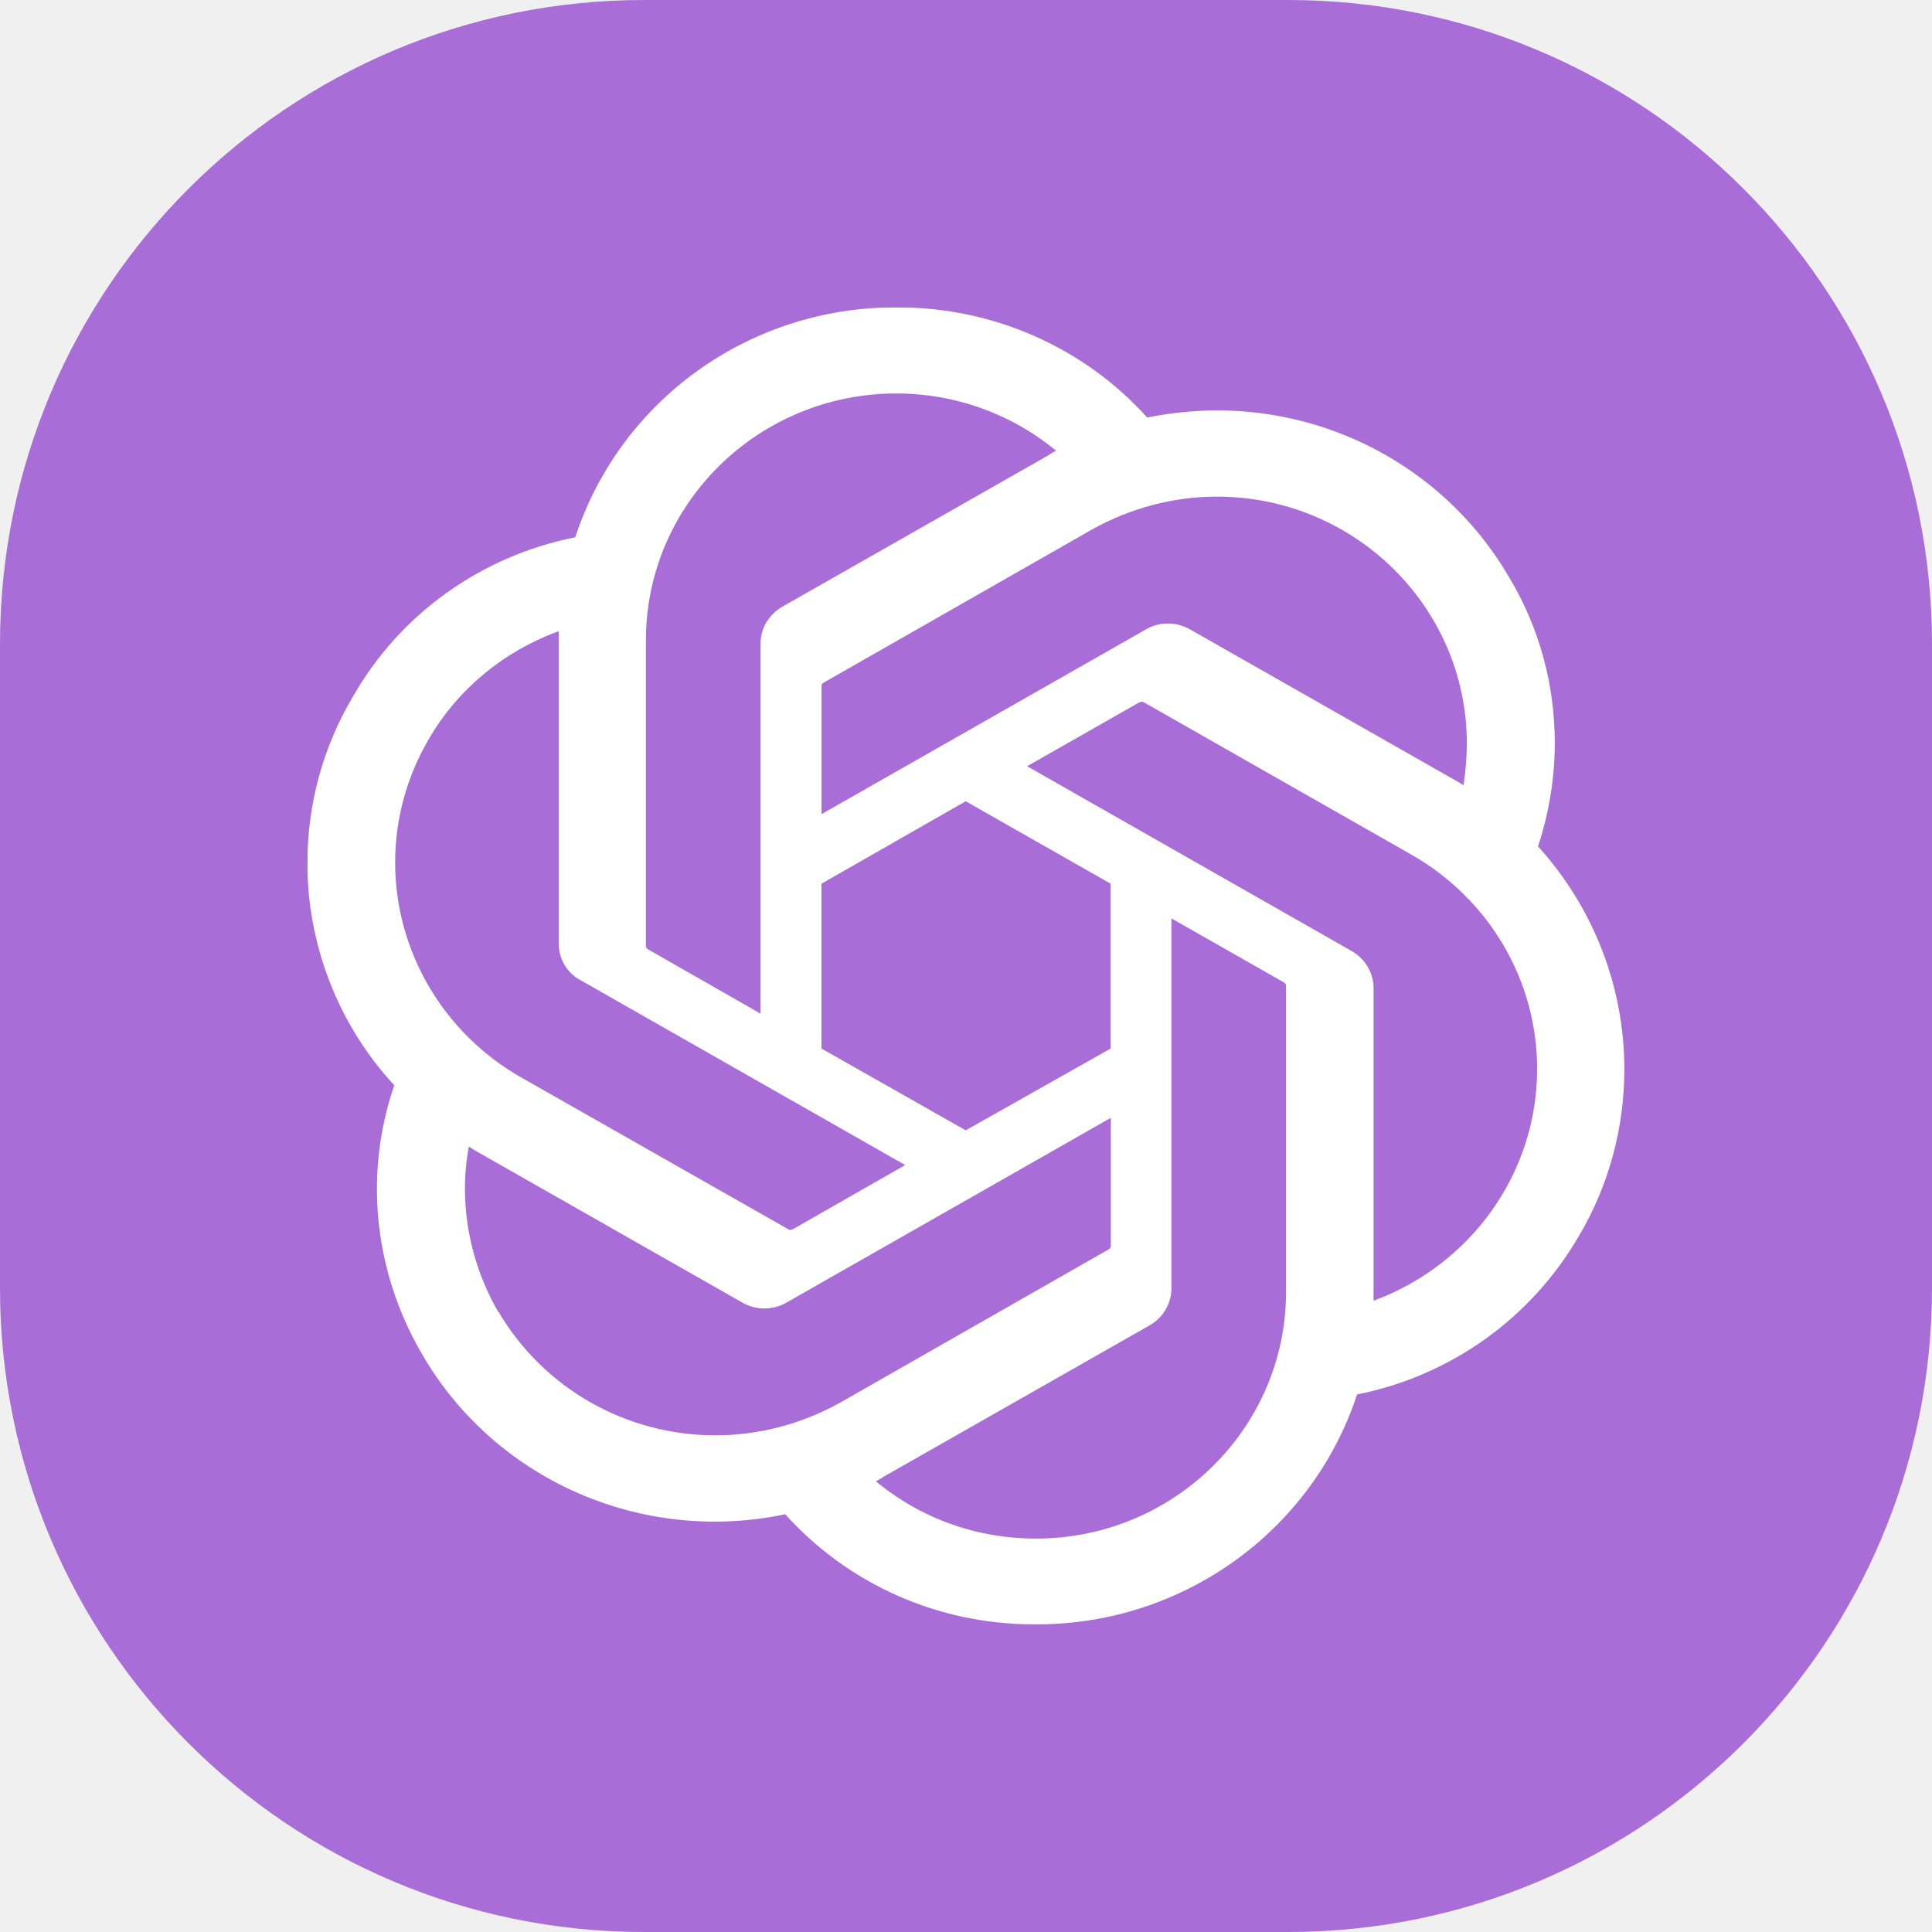
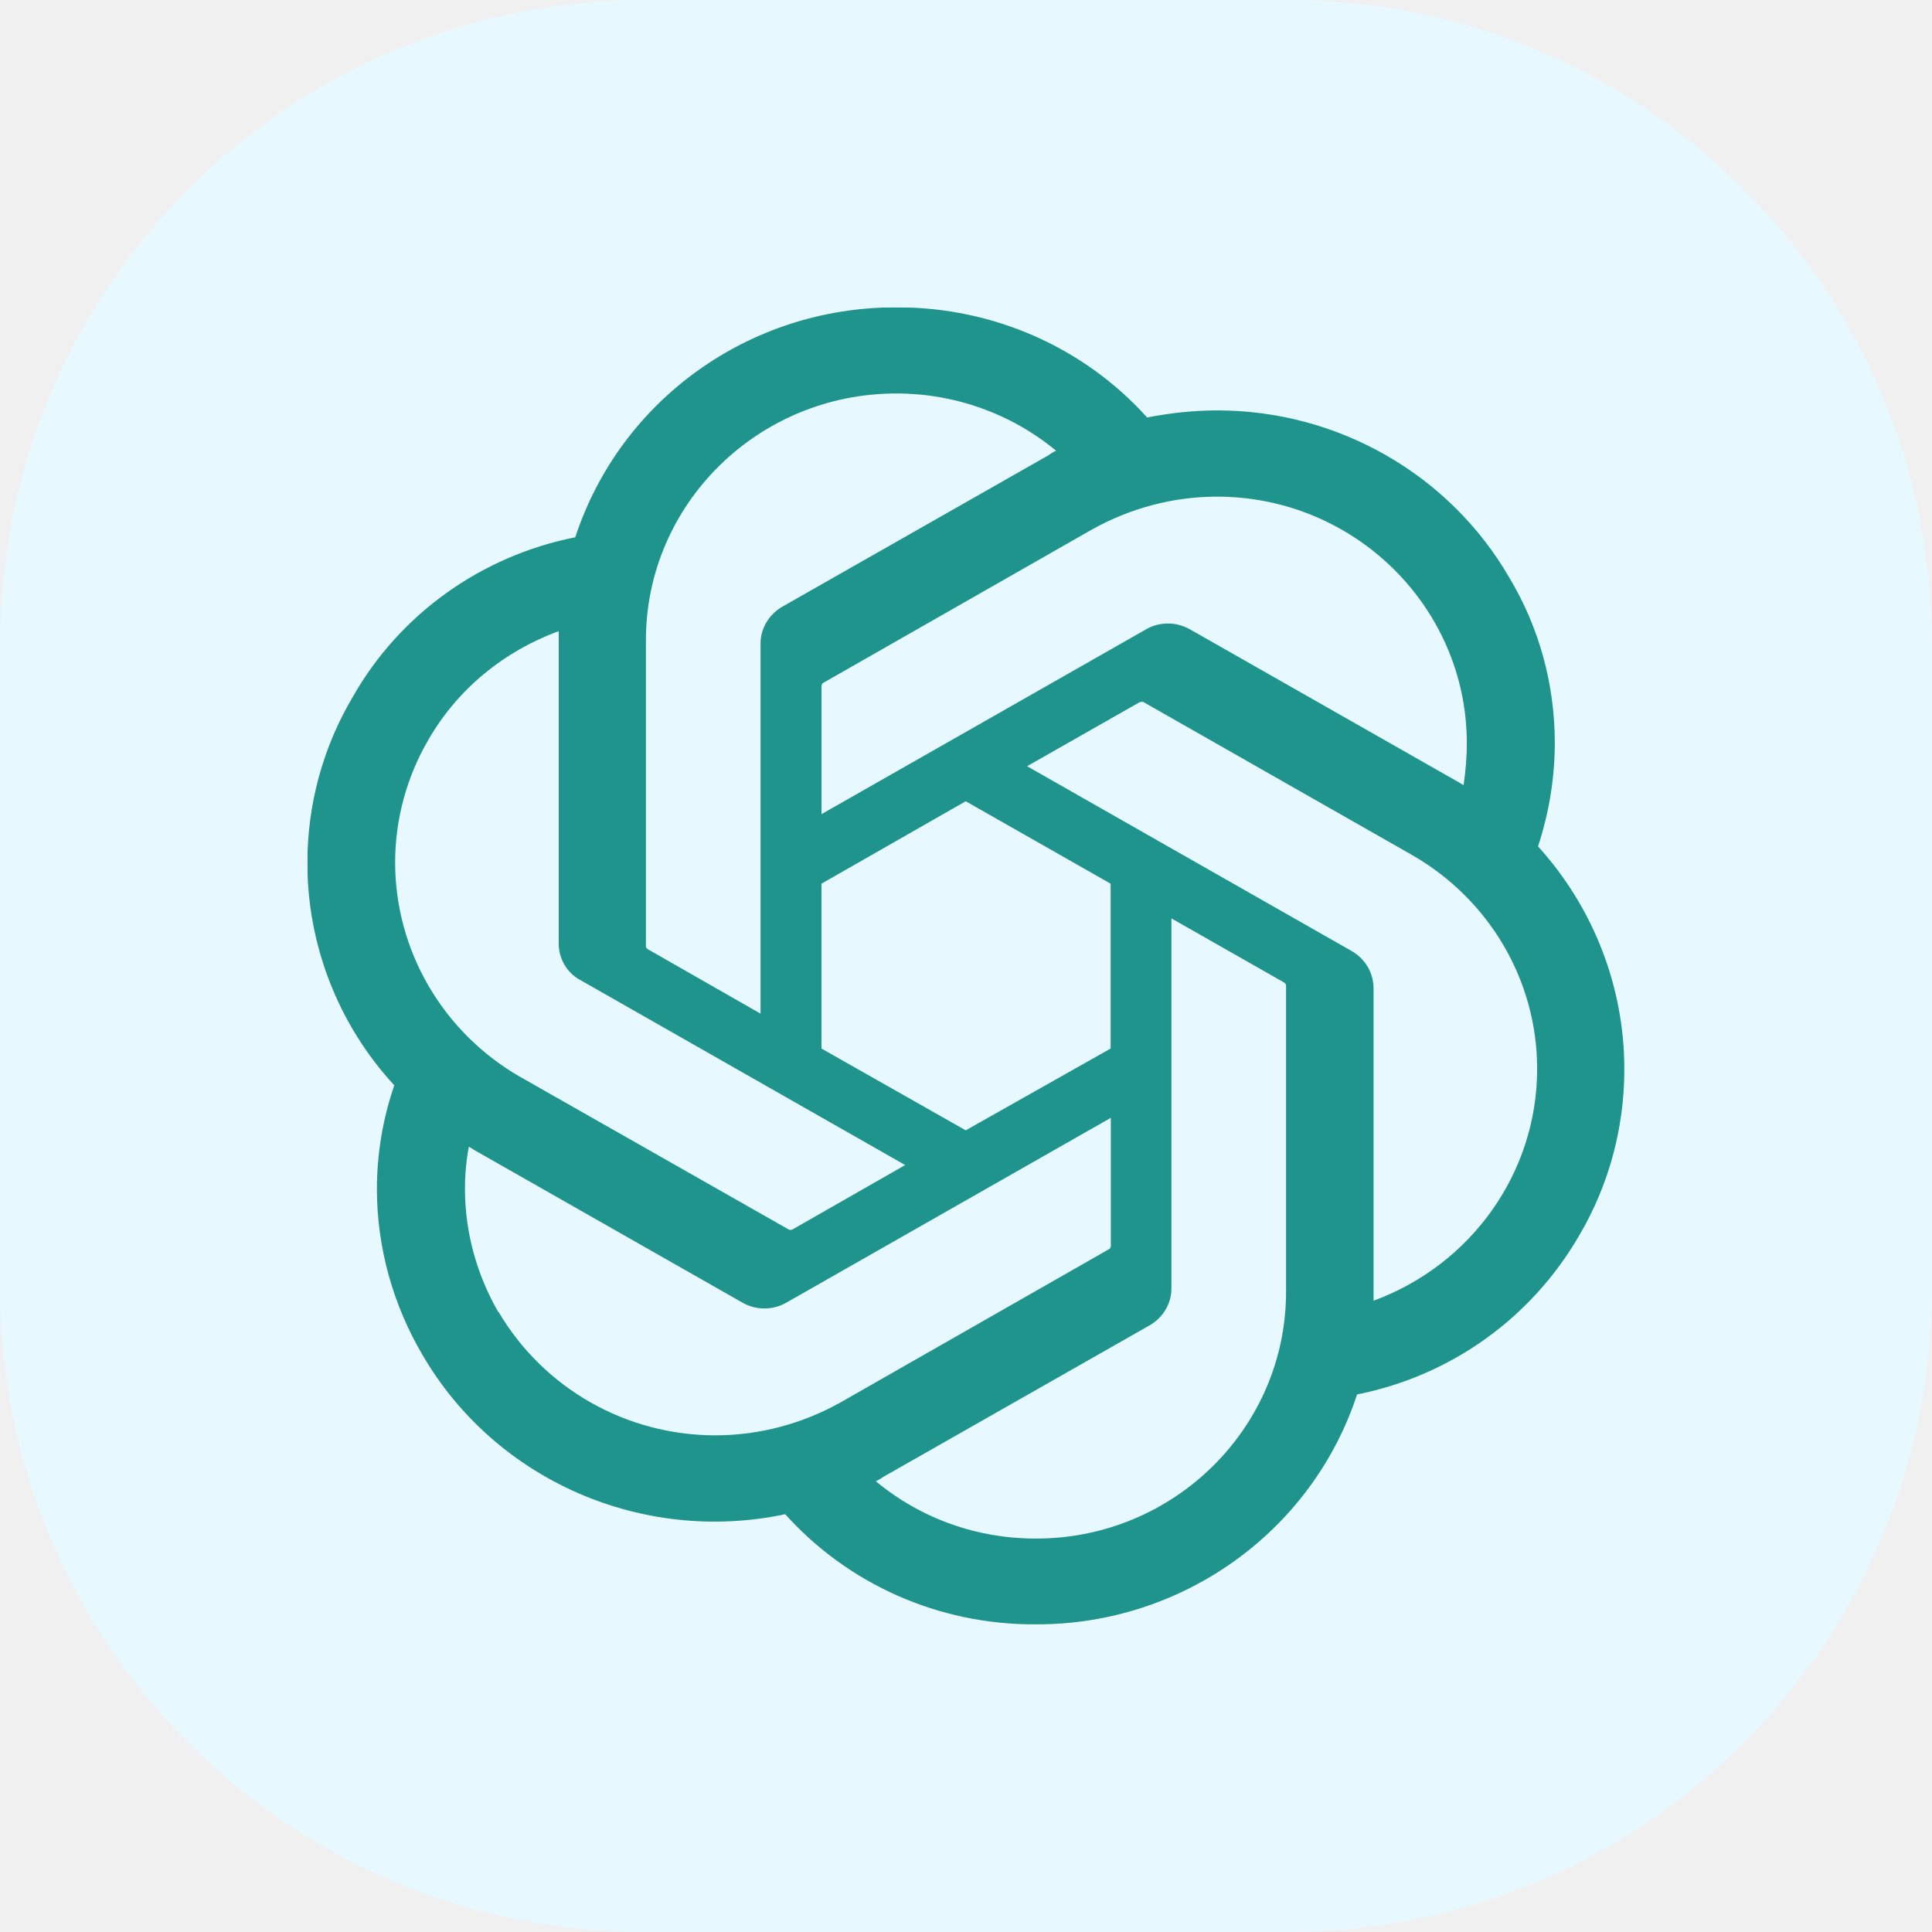
- <svg xmlns="http://www.w3.org/2000/svg" xmlns:xlink="http://www.w3.org/1999/xlink" width="30" height="30" viewBox="0 0 30 30" fill="none">
+ <svg xmlns="http://www.w3.org/2000/svg" xmlns:xlink="http://www.w3.org/1999/xlink" width="30" height="30" fill="none" viewBox="0 0 30 30">
  <defs>
-     <rect id="path_0" x="0" y="0" width="30" height="30" />
-     <rect id="path_1" x="0" y="0" width="20.455" height="20.455" />
+     <rect id="path_0" width="30" height="30" x="0" y="0" />
+     <rect id="path_1" width="20.455" height="20.455" x="0" y="0" />
  </defs>
-   <g opacity="1" transform="translate(0 0)  rotate(0 15 15)">
-     <rect fill="#a96dd8" opacity="1" transform="translate(0 0)  rotate(0 15 15)" x="0" y="0" width="30" height="30" rx="10" />
-     <mask id="bg-mask-0" fill="white">
+   <g opacity="1" transform="translate(0 0) rotate(0 15 15)">
+     <rect width="30" height="30" x="0" y="0" fill="#E7F8FF" opacity="1" rx="10" transform="translate(0 0) rotate(0 15 15)" />
+     <mask id="bg-mask-0" fill="#fff">
      <use xlink:href="#path_0" />
    </mask>
    <g mask="url(#bg-mask-0)">
-       <g opacity="1" transform="translate(4.772727 4.772727)  rotate(0 10.22727 10.22727)">
-         <mask id="bg-mask-1" fill="white">
+       <g opacity="1" transform="translate(4.772727 4.772727) rotate(0 10.22727 10.22727)">
+         <mask id="bg-mask-1" fill="#fff">
          <use xlink:href="#path_1" />
        </mask>
        <g mask="url(#bg-mask-1)">
-           <path id="分组 1" fill-rule="evenodd" style="fill:#ffffff" transform="translate(0 0)  rotate(0 10.22727 10.22727)" opacity="1" d="M19.11 8.37L19.11 8.37C19.28 7.85 19.37 7.31 19.37 6.76C19.37 5.86 19.13 4.97 18.66 4.19C17.73 2.59 16 1.6 14.13 1.6C13.76 1.6 13.4 1.64 13.04 1.71C12.06 0.62 10.65 0 9.17 0L9.14 0L9.13 0C6.86 0 4.86 1.44 4.16 3.57C2.7 3.86 1.44 4.76 0.71 6.04C0.24 6.83 0 7.72 0 8.63C0 9.9 0.48 11.14 1.35 12.08C1.17 12.6 1.08 13.15 1.08 13.69C1.08 14.6 1.33 15.49 1.79 16.27C2.92 18.21 5.2 19.21 7.42 18.74C8.4 19.83 9.8 20.45 11.28 20.45L11.31 20.45L11.33 20.45C13.59 20.45 15.6 19.01 16.3 16.88C17.76 16.59 19.01 15.69 19.75 14.41C20.21 13.63 20.45 12.74 20.45 11.83C20.45 10.55 19.97 9.32 19.11 8.37Z M8.947 18.158C8.907 18.188 8.867 18.208 8.827 18.228C9.527 18.808 10.397 19.118 11.307 19.118L11.317 19.118C13.457 19.118 15.197 17.398 15.197 15.288L15.197 10.528C15.197 10.508 15.177 10.488 15.157 10.478L13.417 9.488L13.417 15.238C13.417 15.468 13.287 15.688 13.077 15.808L8.947 18.158Z M8.277 17.005L12.447 14.625C12.466 14.615 12.476 14.595 12.476 14.575L12.476 14.575L12.476 12.585L7.437 15.455C7.227 15.575 6.967 15.575 6.757 15.455L2.627 13.105C2.587 13.085 2.537 13.045 2.507 13.035C2.467 13.245 2.447 13.465 2.447 13.685C2.447 14.355 2.627 15.015 2.967 15.605L2.967 15.595C3.667 16.785 4.947 17.515 6.337 17.515C7.017 17.515 7.687 17.335 8.277 17.005Z M3.903 5.168C3.903 5.128 3.903 5.068 3.903 5.028C3.053 5.338 2.333 5.928 1.883 6.708L1.883 6.708C1.543 7.288 1.363 7.948 1.363 8.618C1.363 9.988 2.103 11.258 3.303 11.948L7.473 14.318C7.493 14.328 7.513 14.328 7.533 14.318L9.283 13.318L4.243 10.448C4.033 10.338 3.903 10.118 3.903 9.878L3.903 9.878L3.903 5.168Z M17.156 8.505L12.976 6.125C12.956 6.125 12.936 6.125 12.916 6.135L11.176 7.125L16.216 9.995C16.426 10.115 16.556 10.335 16.556 10.575C16.556 10.575 16.556 10.575 16.556 10.575L16.556 15.425C18.076 14.865 19.096 13.435 19.096 11.825C19.096 10.455 18.356 9.195 17.156 8.505Z M8.014 5.829C7.994 5.839 7.984 5.859 7.984 5.879L7.984 5.879L7.984 7.869L13.024 4.999C13.124 4.939 13.244 4.909 13.364 4.909C13.484 4.909 13.594 4.939 13.704 4.999L17.834 7.349C17.874 7.369 17.914 7.399 17.954 7.419L17.954 7.419C17.984 7.209 18.004 6.989 18.004 6.769C18.004 4.659 16.264 2.939 14.124 2.939C13.444 2.939 12.774 3.119 12.184 3.449L8.014 5.829Z M9.147 1.337C6.997 1.337 5.257 3.057 5.257 5.167L5.257 9.927C5.257 9.947 5.277 9.957 5.287 9.967L7.037 10.967L7.037 5.227L7.037 5.217C7.037 4.987 7.167 4.767 7.377 4.647L11.507 2.297C11.547 2.267 11.597 2.237 11.627 2.227C10.927 1.647 10.047 1.337 9.147 1.337Z M7.983 11.509L10.223 12.779L12.473 11.509L12.473 8.949L10.223 7.669L7.983 8.949L7.983 11.509Z " />
+           <path id="分组 1" fill-rule="evenodd" style="fill:#1f948c" d="M19.11 8.37L19.11 8.37C19.28 7.85 19.37 7.31 19.37 6.76C19.37 5.86 19.13 4.97 18.66 4.19C17.73 2.59 16 1.6 14.13 1.6C13.76 1.6 13.4 1.64 13.04 1.71C12.06 0.62 10.65 0 9.17 0L9.14 0L9.13 0C6.86 0 4.86 1.44 4.16 3.57C2.7 3.86 1.44 4.76 0.71 6.04C0.24 6.83 0 7.72 0 8.63C0 9.9 0.48 11.14 1.35 12.08C1.17 12.6 1.08 13.15 1.08 13.69C1.08 14.6 1.33 15.49 1.79 16.27C2.92 18.21 5.2 19.21 7.42 18.74C8.4 19.83 9.8 20.45 11.28 20.45L11.31 20.45L11.33 20.45C13.59 20.45 15.6 19.01 16.3 16.88C17.76 16.59 19.01 15.69 19.75 14.41C20.21 13.63 20.45 12.74 20.45 11.83C20.45 10.55 19.97 9.32 19.11 8.37Z M8.947 18.158C8.907 18.188 8.867 18.208 8.827 18.228C9.527 18.808 10.397 19.118 11.307 19.118L11.317 19.118C13.457 19.118 15.197 17.398 15.197 15.288L15.197 10.528C15.197 10.508 15.177 10.488 15.157 10.478L13.417 9.488L13.417 15.238C13.417 15.468 13.287 15.688 13.077 15.808L8.947 18.158Z M8.277 17.005L12.447 14.625C12.466 14.615 12.476 14.595 12.476 14.575L12.476 14.575L12.476 12.585L7.437 15.455C7.227 15.575 6.967 15.575 6.757 15.455L2.627 13.105C2.587 13.085 2.537 13.045 2.507 13.035C2.467 13.245 2.447 13.465 2.447 13.685C2.447 14.355 2.627 15.015 2.967 15.605L2.967 15.595C3.667 16.785 4.947 17.515 6.337 17.515C7.017 17.515 7.687 17.335 8.277 17.005Z M3.903 5.168C3.903 5.128 3.903 5.068 3.903 5.028C3.053 5.338 2.333 5.928 1.883 6.708L1.883 6.708C1.543 7.288 1.363 7.948 1.363 8.618C1.363 9.988 2.103 11.258 3.303 11.948L7.473 14.318C7.493 14.328 7.513 14.328 7.533 14.318L9.283 13.318L4.243 10.448C4.033 10.338 3.903 10.118 3.903 9.878L3.903 9.878L3.903 5.168Z M17.156 8.505L12.976 6.125C12.956 6.125 12.936 6.125 12.916 6.135L11.176 7.125L16.216 9.995C16.426 10.115 16.556 10.335 16.556 10.575C16.556 10.575 16.556 10.575 16.556 10.575L16.556 15.425C18.076 14.865 19.096 13.435 19.096 11.825C19.096 10.455 18.356 9.195 17.156 8.505Z M8.014 5.829C7.994 5.839 7.984 5.859 7.984 5.879L7.984 5.879L7.984 7.869L13.024 4.999C13.124 4.939 13.244 4.909 13.364 4.909C13.484 4.909 13.594 4.939 13.704 4.999L17.834 7.349C17.874 7.369 17.914 7.399 17.954 7.419L17.954 7.419C17.984 7.209 18.004 6.989 18.004 6.769C18.004 4.659 16.264 2.939 14.124 2.939C13.444 2.939 12.774 3.119 12.184 3.449L8.014 5.829Z M9.147 1.337C6.997 1.337 5.257 3.057 5.257 5.167L5.257 9.927C5.257 9.947 5.277 9.957 5.287 9.967L7.037 10.967L7.037 5.227L7.037 5.217C7.037 4.987 7.167 4.767 7.377 4.647L11.507 2.297C11.547 2.267 11.597 2.237 11.627 2.227C10.927 1.647 10.047 1.337 9.147 1.337Z M7.983 11.509L10.223 12.779L12.473 11.509L12.473 8.949L10.223 7.669L7.983 8.949L7.983 11.509Z" opacity="1" transform="translate(0 0) rotate(0 10.22727 10.22727)" />
        </g>
      </g>
    </g>
  </g>
</svg>
